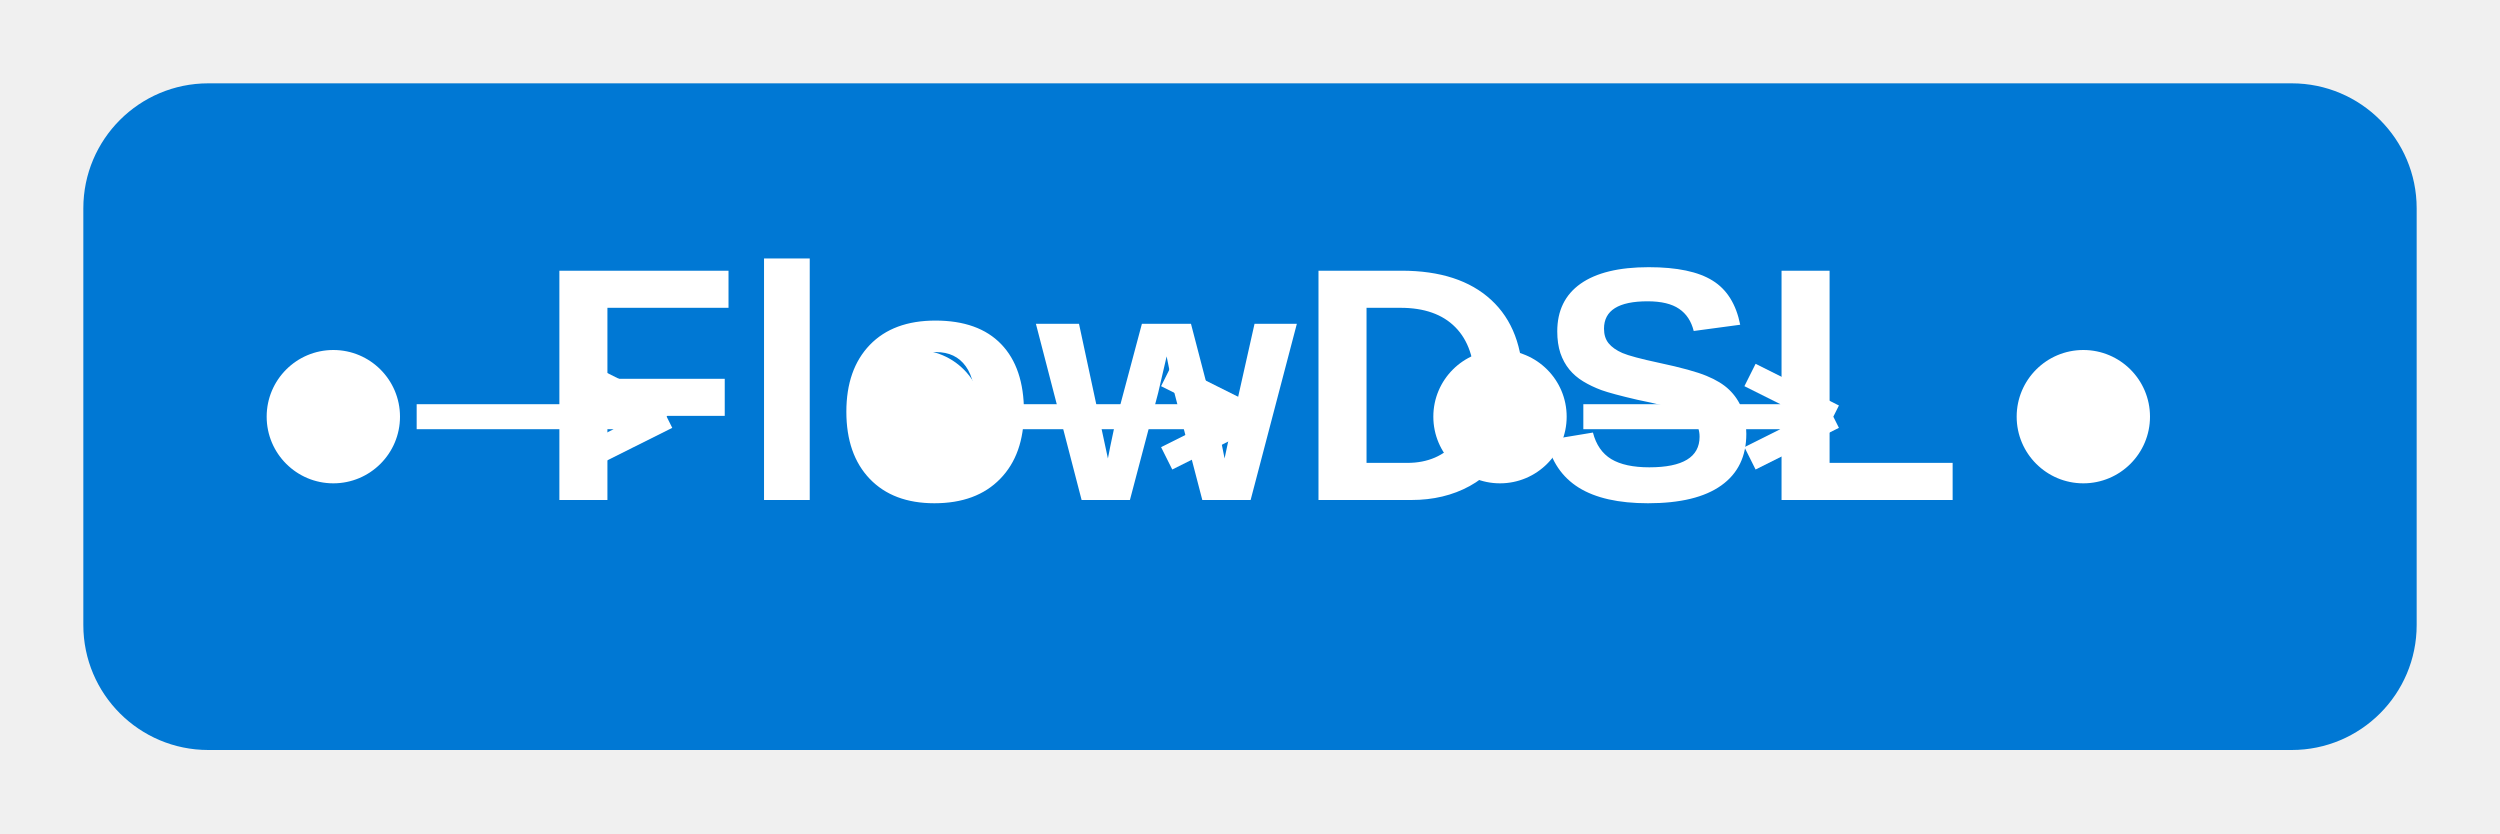
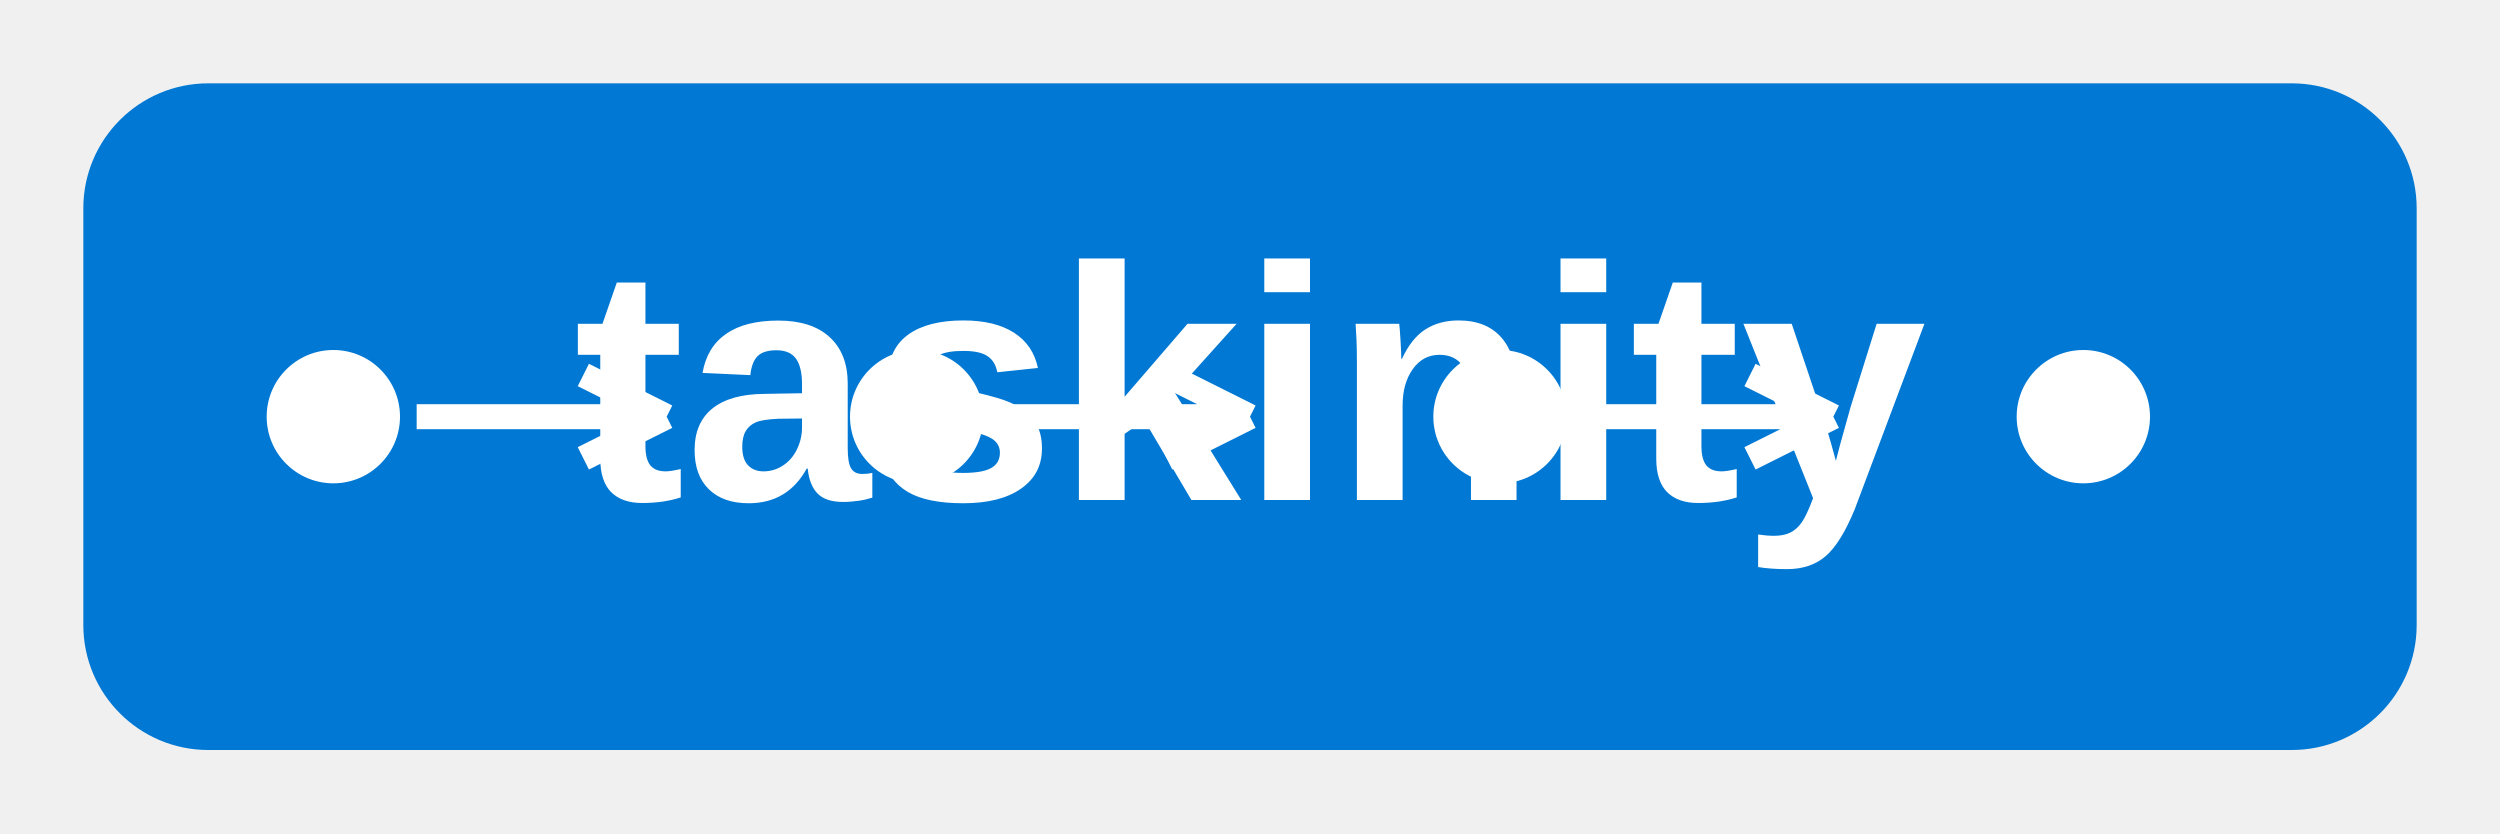
<svg xmlns="http://www.w3.org/2000/svg" width="300" height="100">
  <rect x="10" y="10" width="280" height="80" rx="15" ry="15" fill="#0078D4" />
-   <text x="150" y="60" font-family="Arial, sans-serif" font-size="40" font-weight="bold" text-anchor="middle" fill="#FFFFFF">FlowDSL</text>
+   <text x="150" y="60" font-family="Arial, sans-serif" font-size="40" font-weight="bold" text-anchor="middle" fill="#FFFFFF">taskinity</text>
  <path d="M50,50 L80,50 M80,50 L70,45 M80,50 L70,55" stroke="#FFFFFF" stroke-width="3" fill="none" />
  <path d="M120,50 L150,50 M150,50 L140,45 M150,50 L140,55" stroke="#FFFFFF" stroke-width="3" fill="none" />
  <path d="M190,50 L220,50 M220,50 L210,45 M220,50 L210,55" stroke="#FFFFFF" stroke-width="3" fill="none" />
  <circle cx="40" cy="50" r="8" fill="#FFFFFF" />
  <circle cx="110" cy="50" r="8" fill="#FFFFFF" />
  <circle cx="180" cy="50" r="8" fill="#FFFFFF" />
  <circle cx="250" cy="50" r="8" fill="#FFFFFF" />
</svg>
